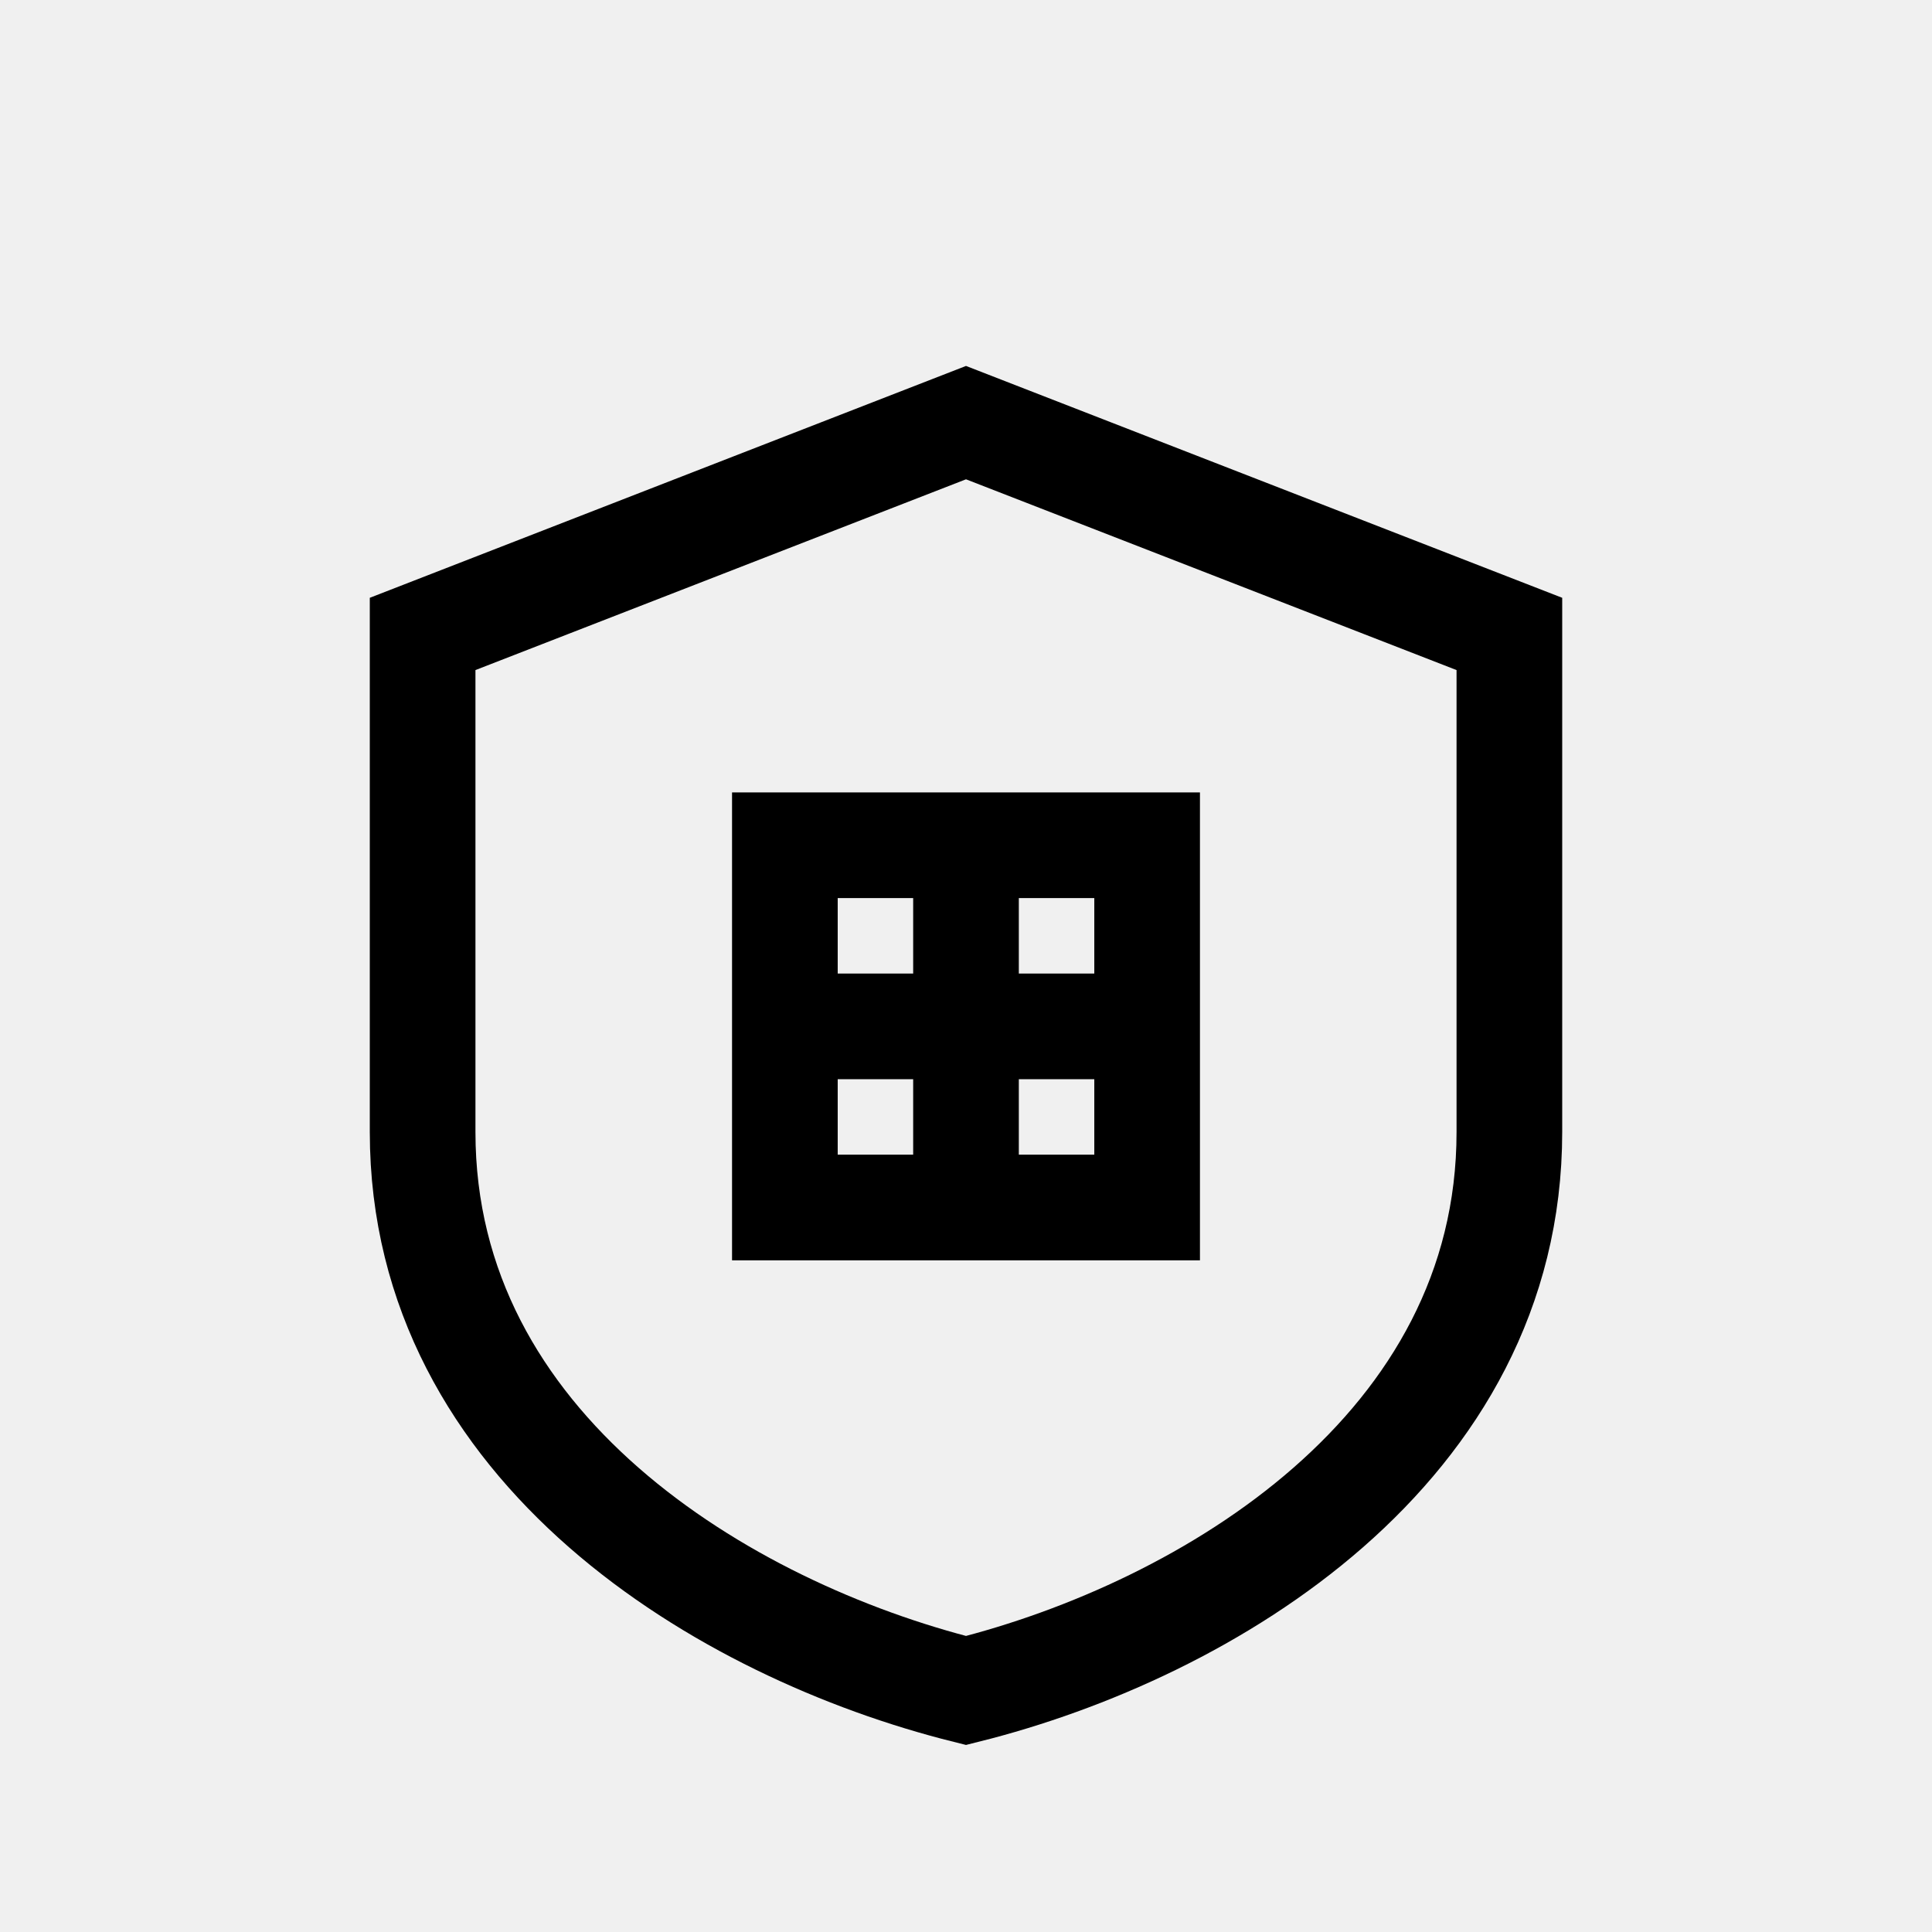
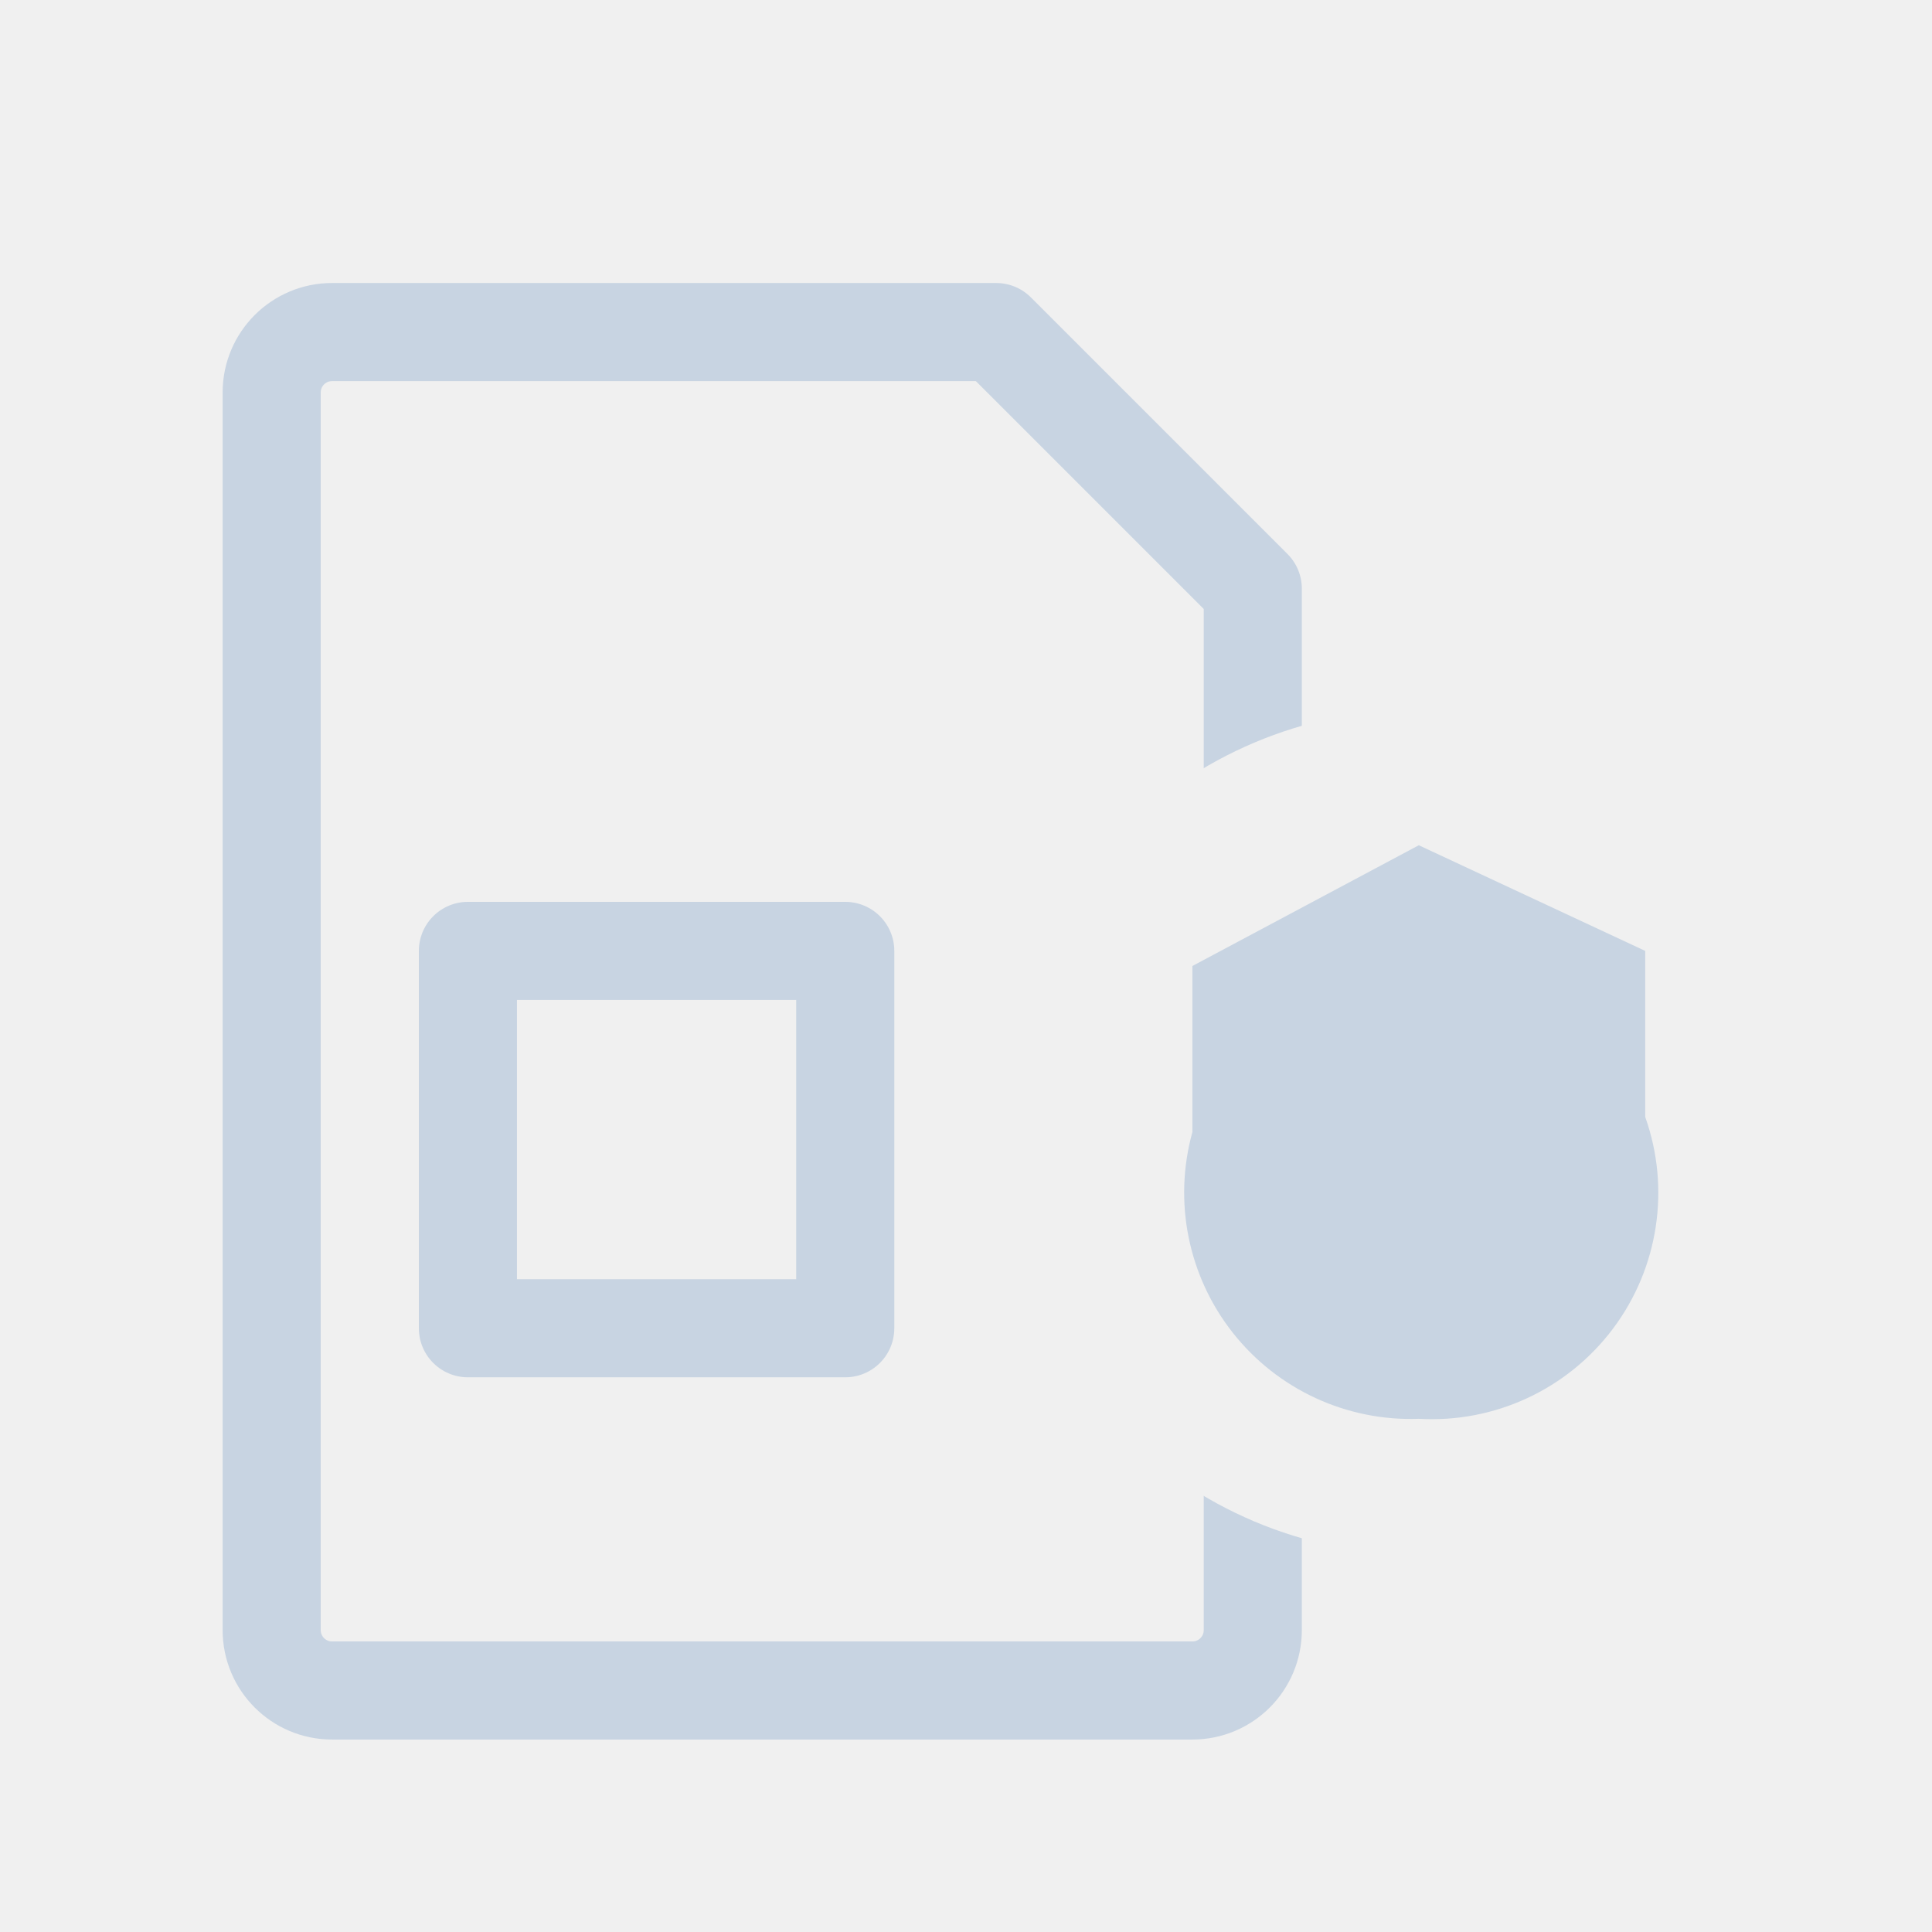
<svg xmlns="http://www.w3.org/2000/svg" width="256" height="256" viewBox="0 0 256 256">
-   <g fill="none" stroke="currentColor" stroke-width="14" stroke-linecap="butt" stroke-linejoin="miter">
-     <path d="M128 56 L200 84 V150 c0 42 -40 66 -72 74 c-32 -8 -72 -32 -72 -74 V84 Z" />
-     <rect x="104" y="112" width="48" height="48" />
-     <path d="M128 112 V160 M104 136 H152" />
+   <defs>
+     <mask id="cut">
+       <rect width="256" height="256" fill="white" />
+       <circle cx="188" cy="150" r="56" fill="black" />
+     </mask>
+   </defs>
+   <g fill="none" stroke="#63798f" stroke-width="13" stroke-linecap="round" stroke-linejoin="round" mask="url(#cut)">
+     <path d="M44 44 h88 l34 34 v138 a8 8 0 0 1 -8 8 h-114 a8 8 0 0 1 -8 -8 v-164 a8 8 0 0 1 8 -8 z" fill="none" stroke="#c8d4e2" stroke-width="13" stroke-linecap="round" stroke-linejoin="round" />
+     <path d="M62 126 h50 v50 h-50 z" fill="none" stroke="#c8d4e2" stroke-width="13" stroke-linecap="round" stroke-linejoin="round" />
+   </g>
+   <g fill="#c8d4e2" stroke="none" transform="translate(188 150)">
+     <path d="M0 -38 L30 -24 v22 A30 30 0 0 1 0 38 A30 30 0 0 1 -30 0 v-22 z" />
  </g>
</svg>
